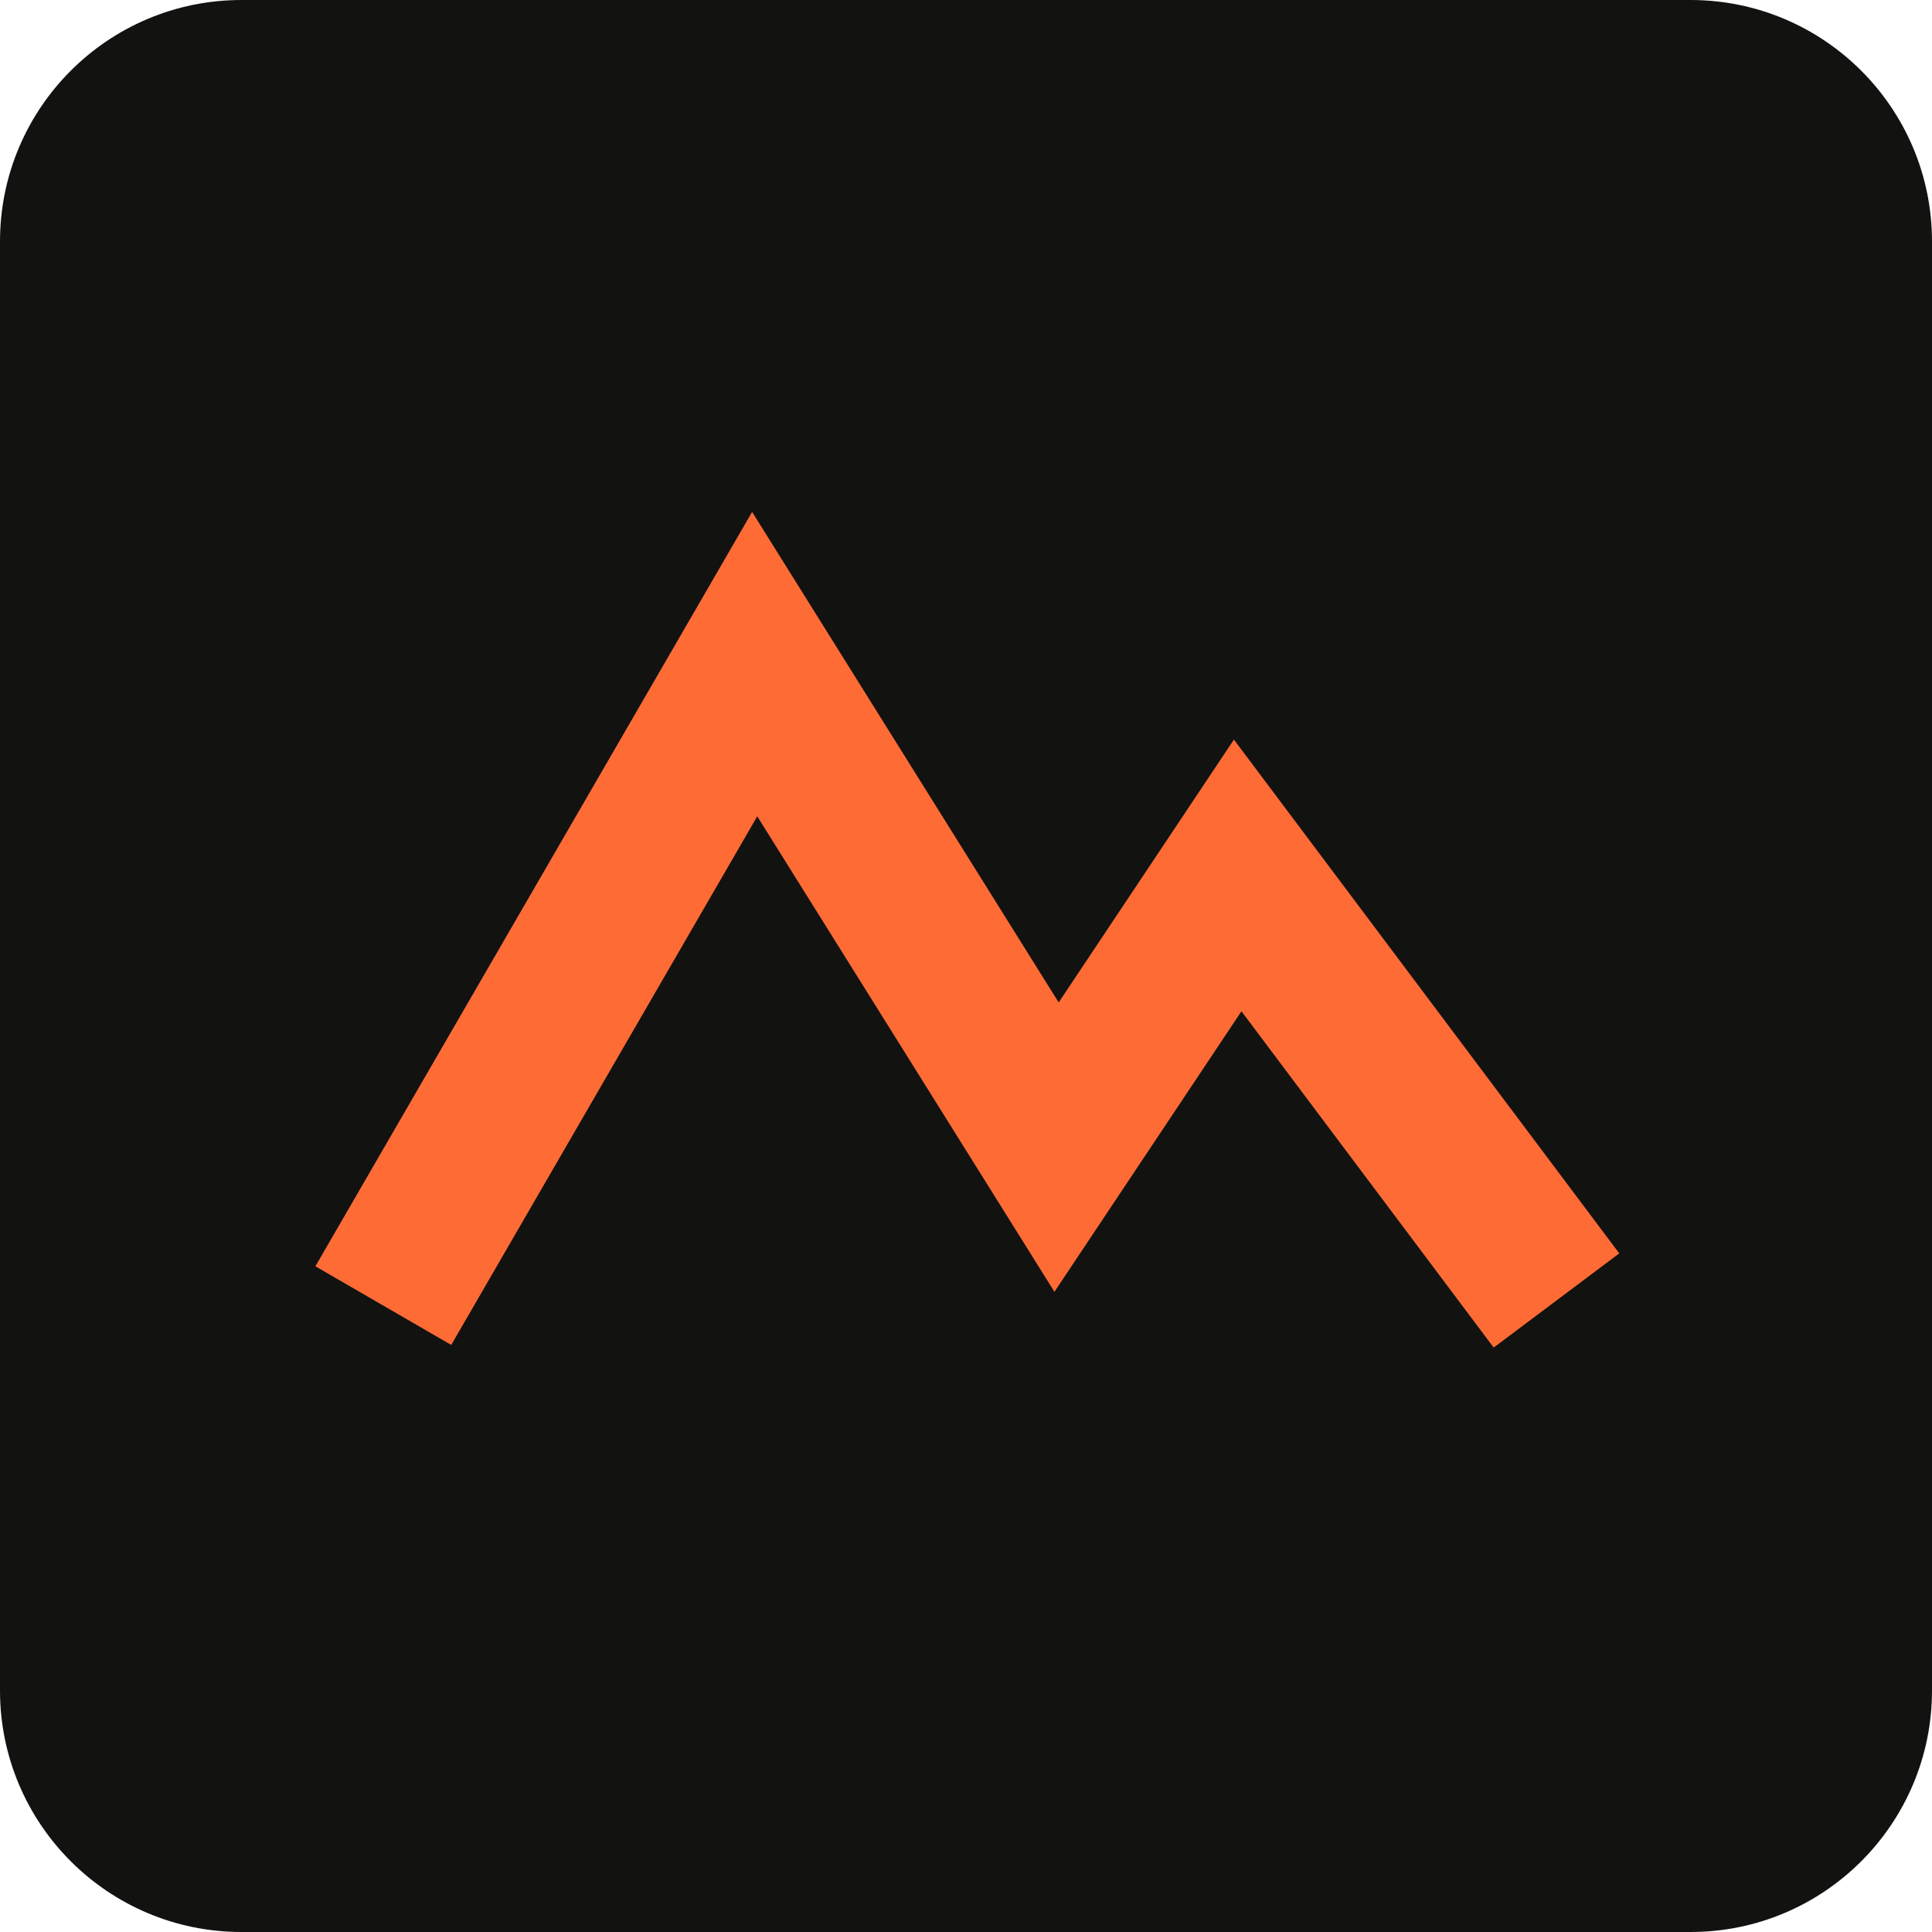
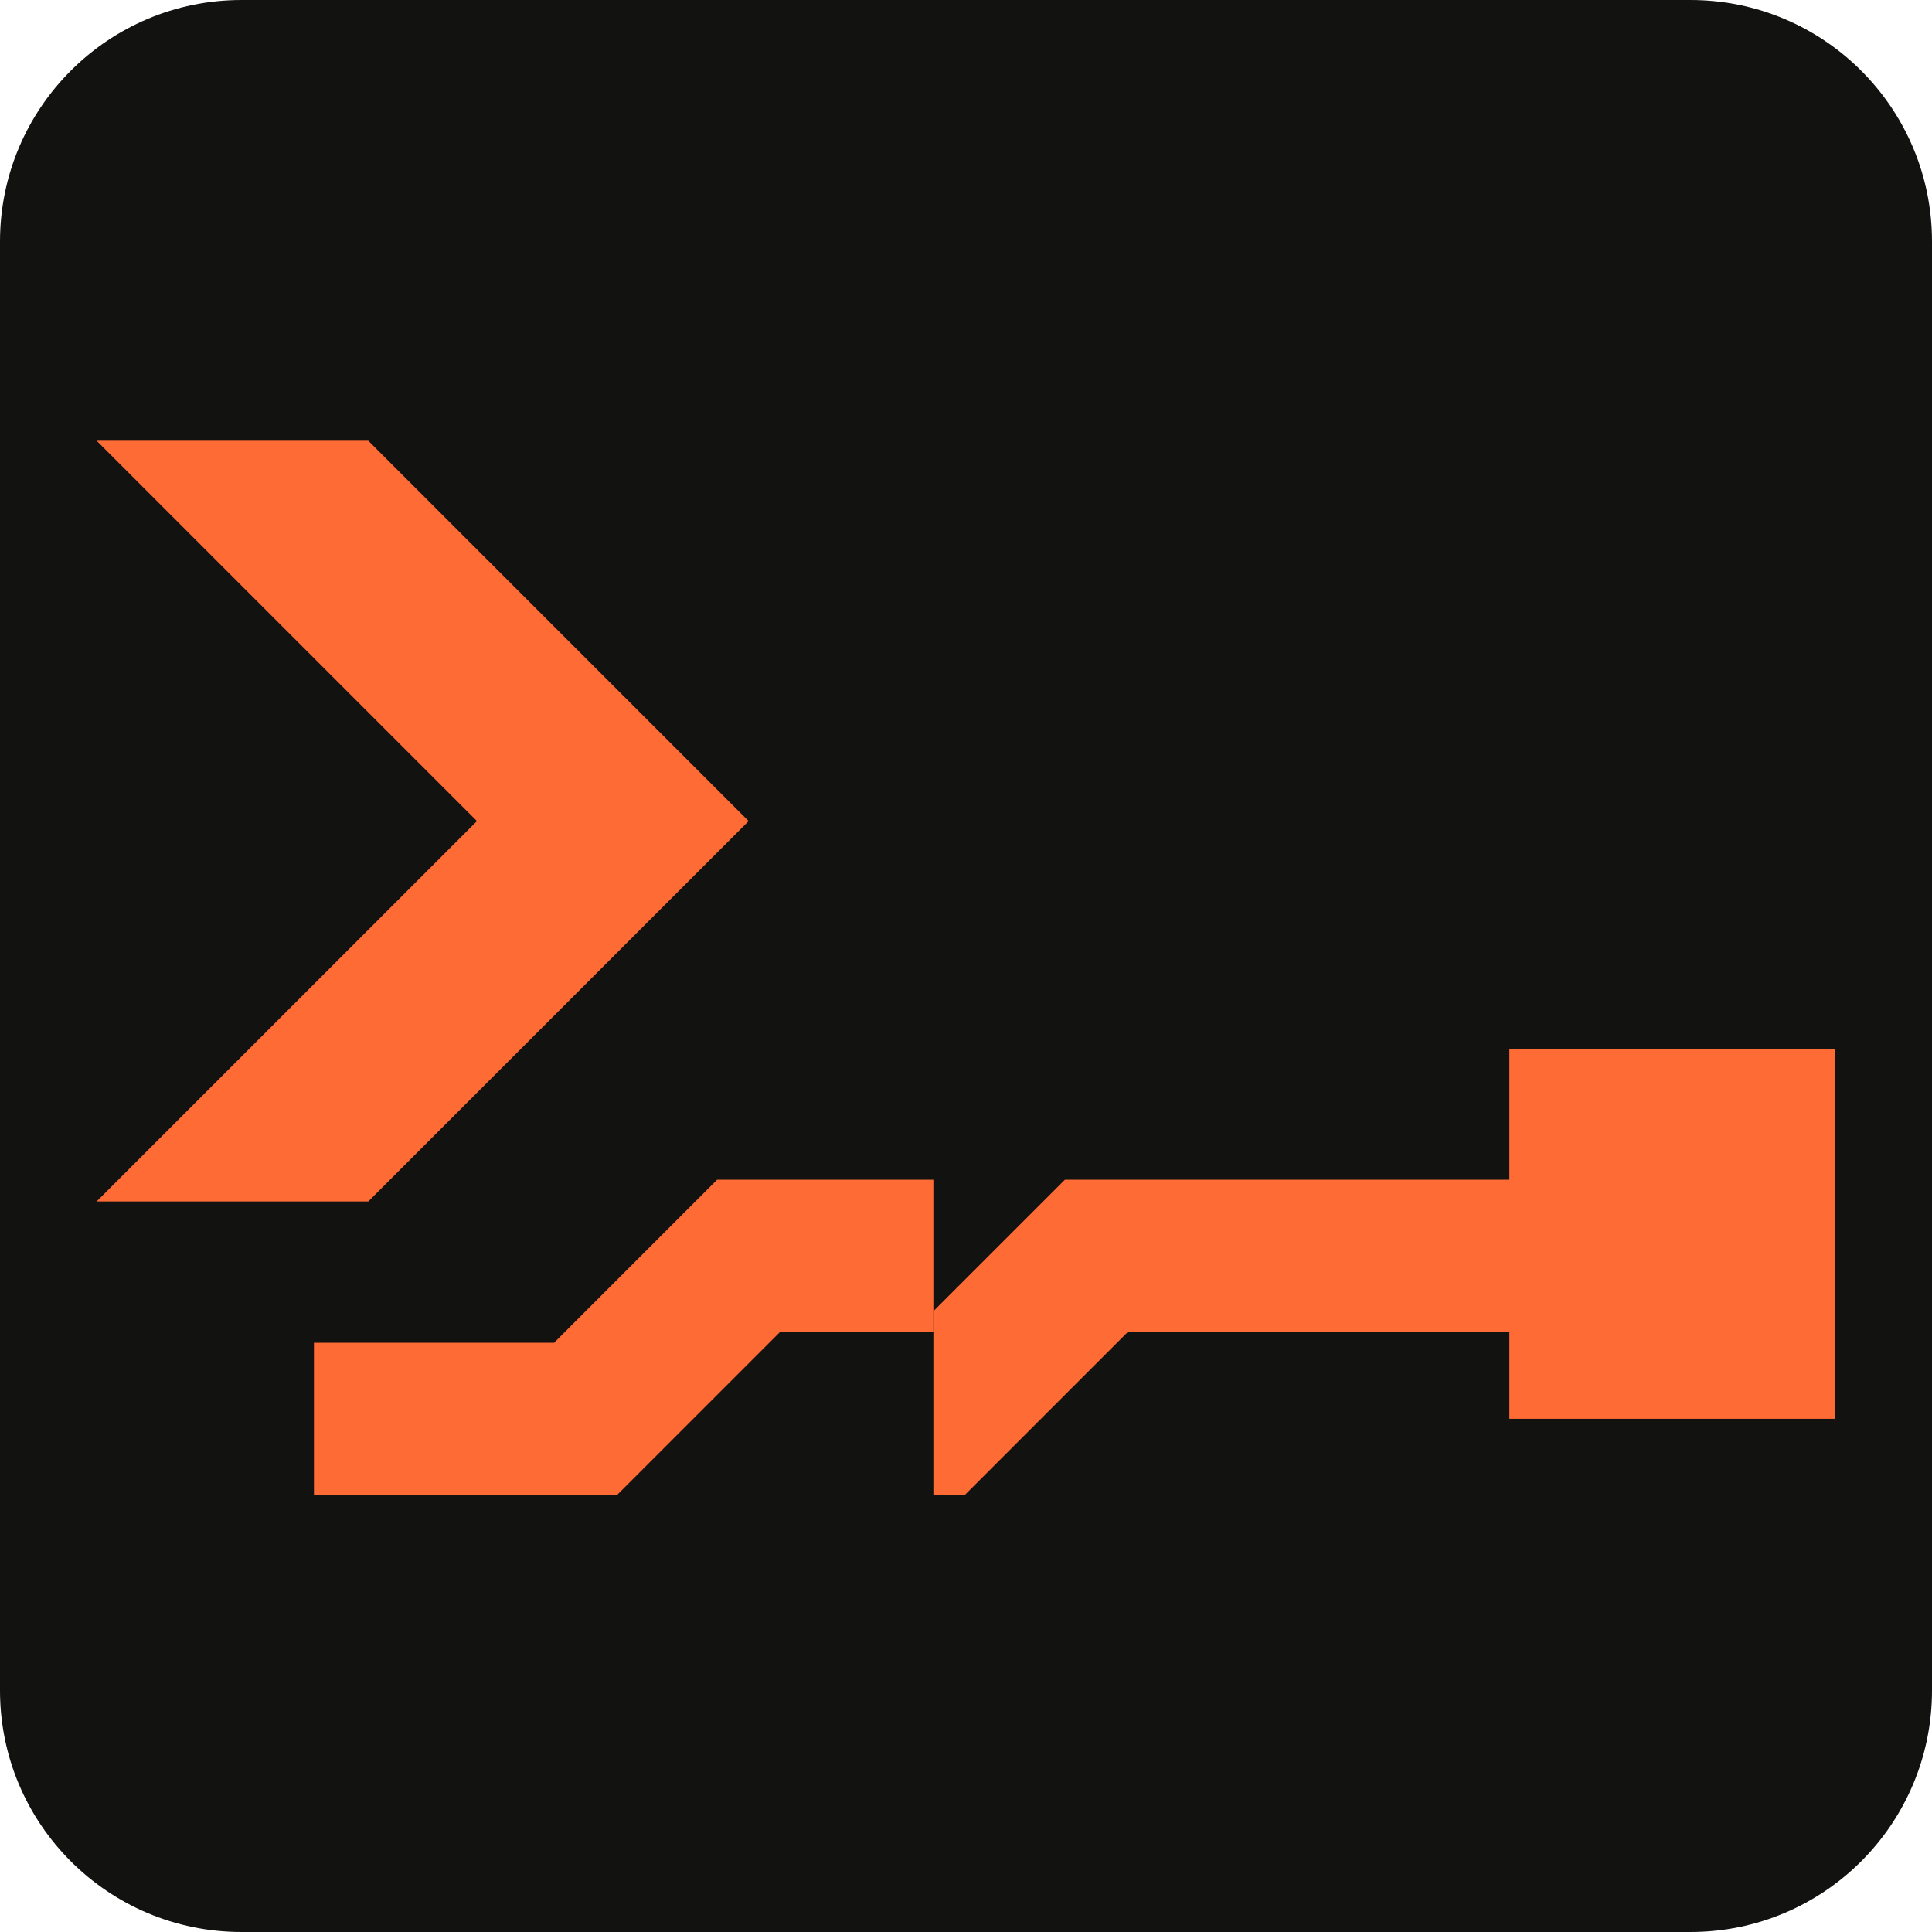
<svg xmlns="http://www.w3.org/2000/svg" viewBox="0 0 32 32">
  <rect width="32" height="32" rx="4" fill="#121211" />
-   <path d="M7 20.5 12.5 11l5 8 3-4.5L25 20.5" fill="none" stroke="#ff6b35" stroke-width="2.6" stroke-linecap="square" stroke-linejoin="miter" />
+   <g transform="translate(1.6 7.3) scale(.9)" fill="#ff6b35">
+     <path d="M0 0h5l7 7-7 7H0l7-7z" />
+     <path d="M4 16.6h4.42l3-3h3.98v2.8h-2.82l-3 3H4z" />
+     <path d="M15.4 16.02l2.42-2.42H26v-2.4h6V18h-6v-1.6h-7.02l-3 3h-.58z" />
+   </g>
</svg>
